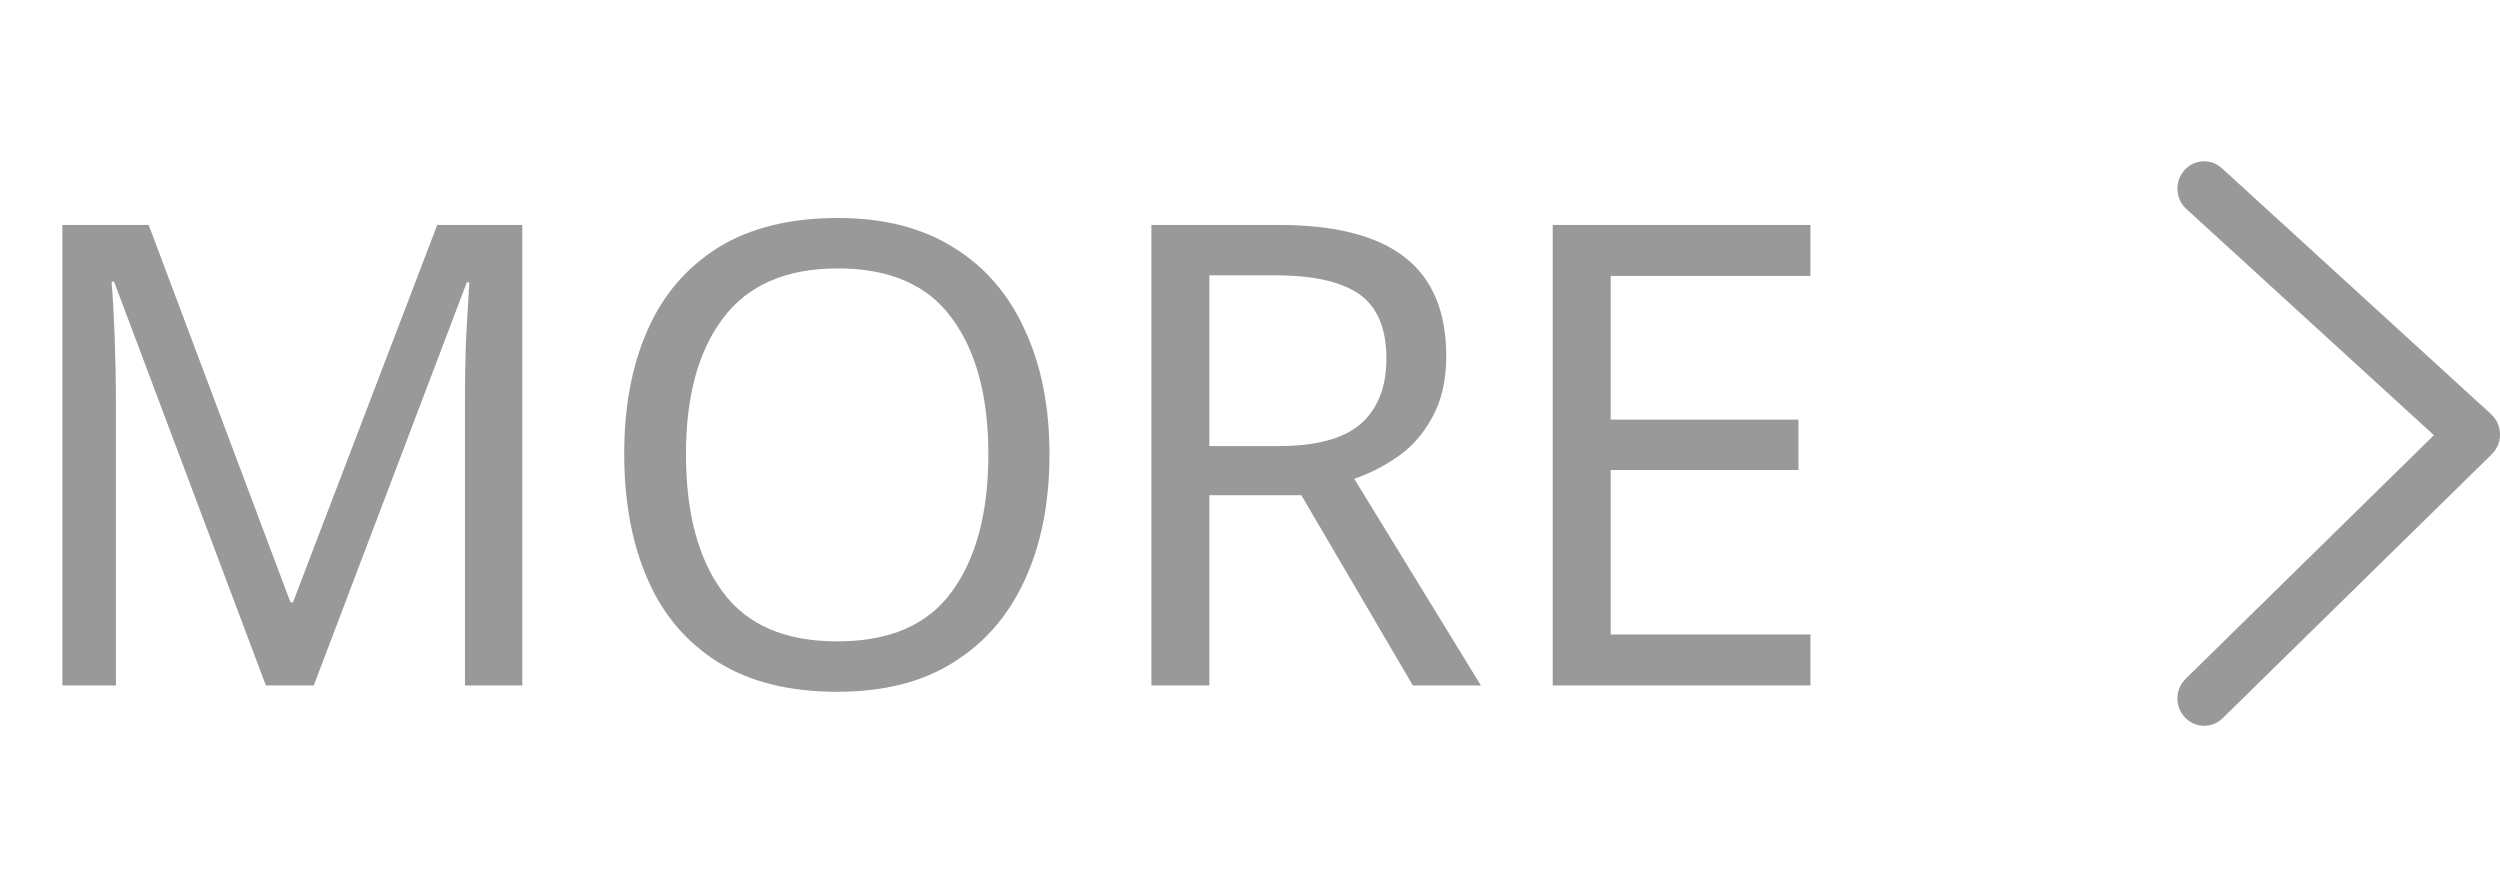
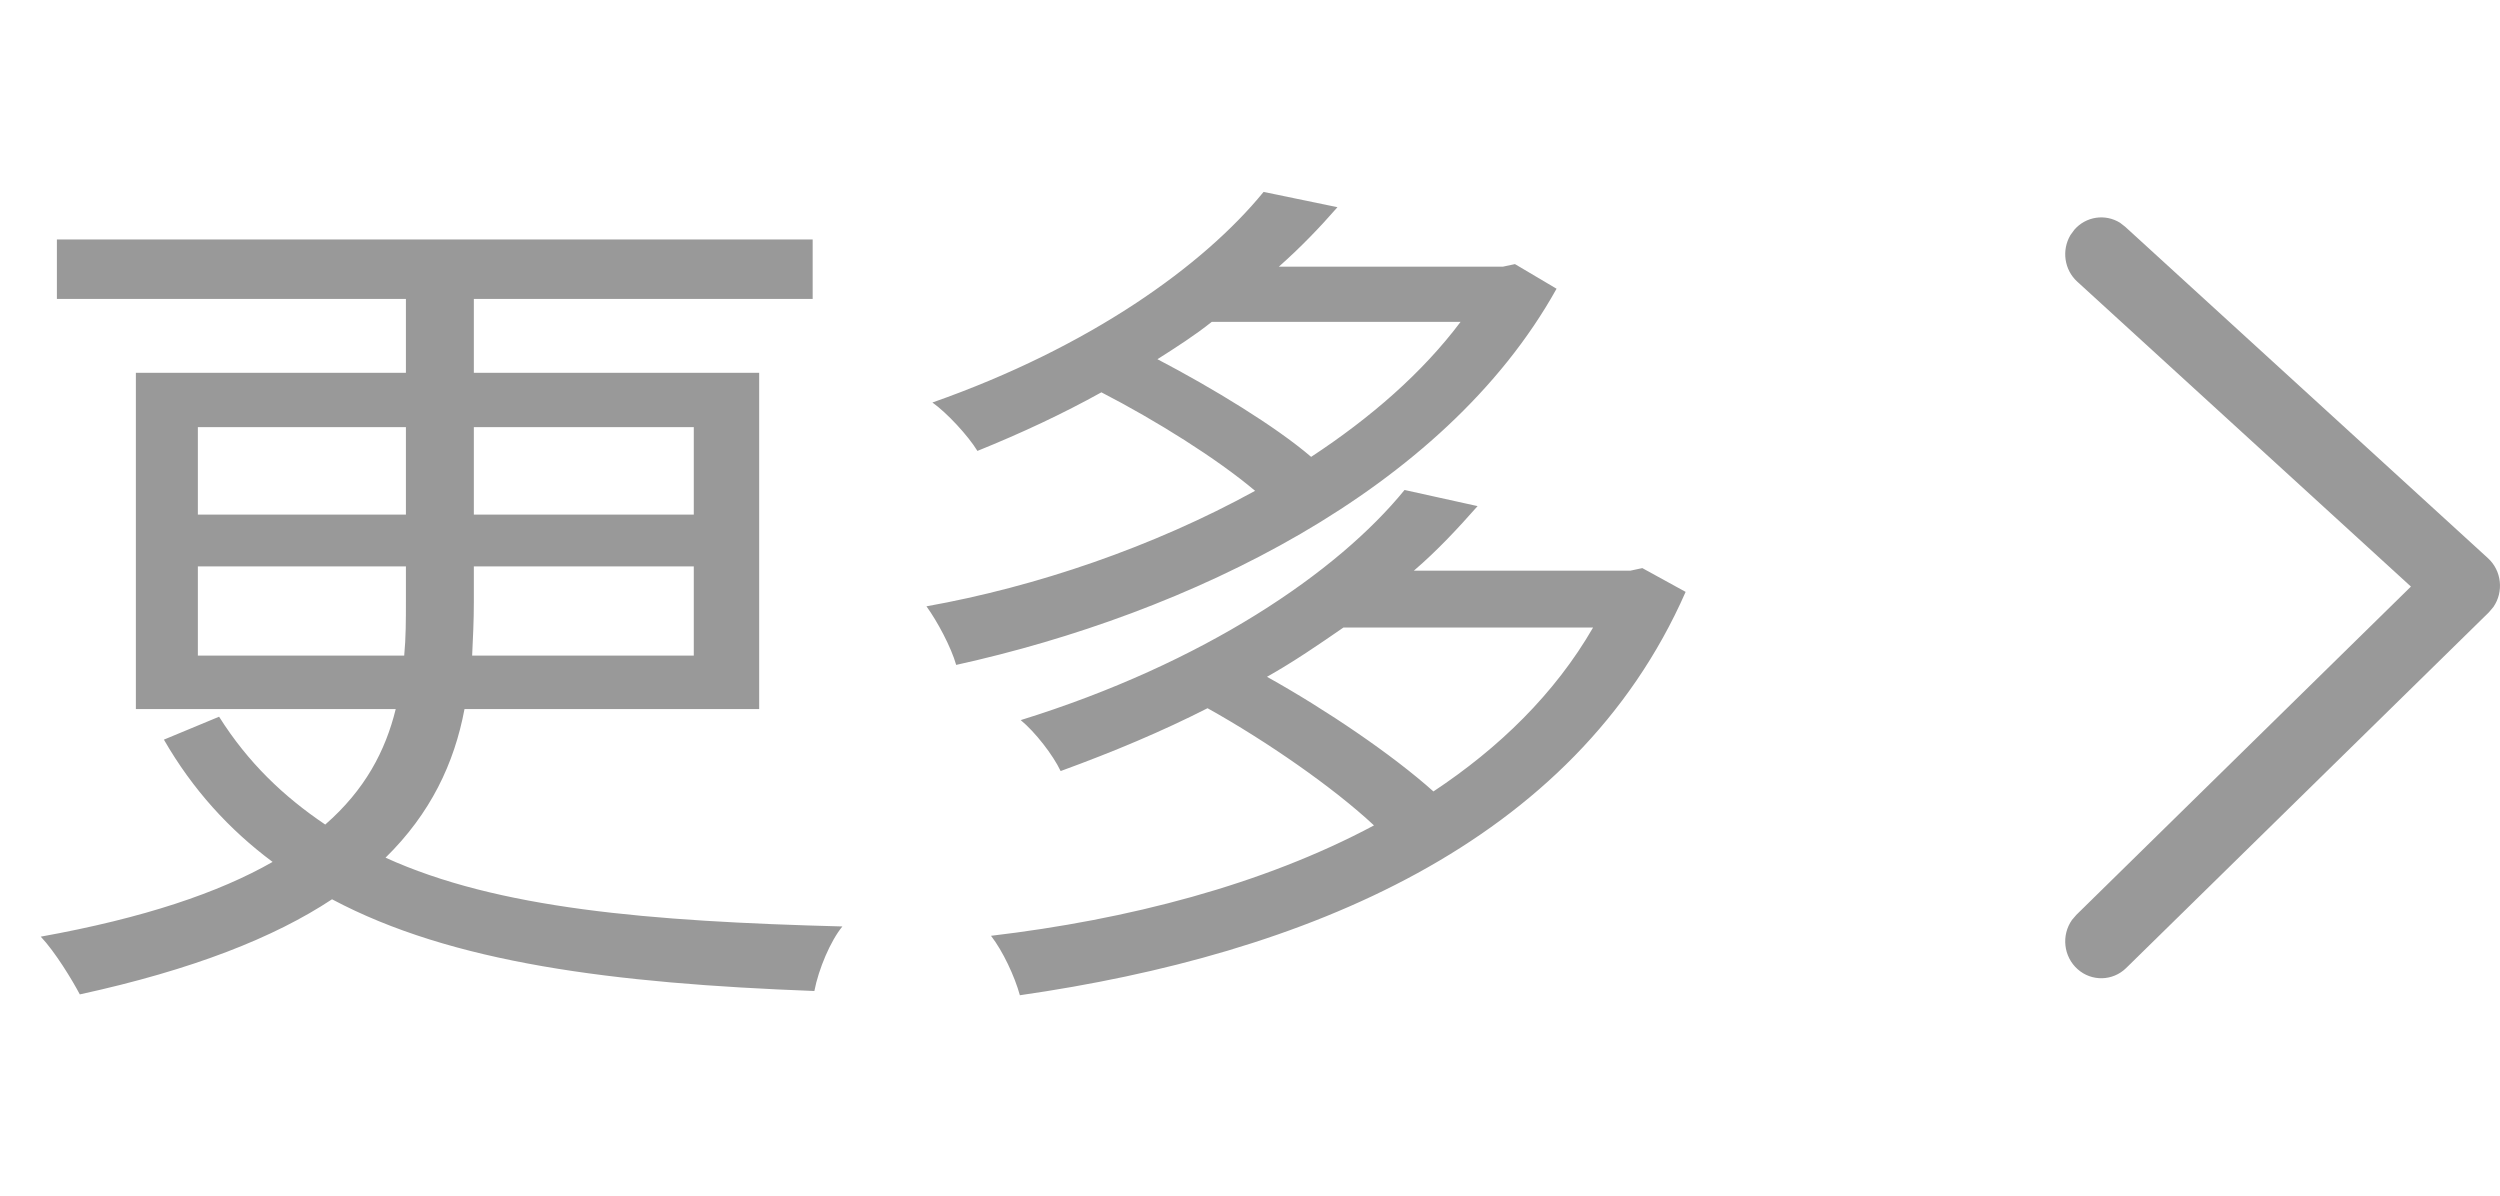
- <svg xmlns="http://www.w3.org/2000/svg" width="62px" height="22px" viewBox="0 0 62 22" version="1.1">
+ <svg xmlns="http://www.w3.org/2000/svg" width="46px" height="22px" viewBox="0 0 46 22" version="1.1">
  <g id="页面-1" stroke="none" stroke-width="1" fill="none" fill-rule="evenodd">
-     <g id="首页-监管二处-担保" transform="translate(-1082, -186)" fill="#999999">
-       <g id="编组备份-6" transform="translate(1082, 186)">
-         <text id="MORE" font-family="PingFangSC-Regular, PingFang SC" font-size="16" font-weight="normal" line-spacing="22">
-           <tspan x="0" y="17">MORE</tspan>
+     <g id="1首页" transform="translate(-1769, -184)" fill="#999999">
+       <g id="更多" transform="translate(1769, 184)">
+         <text font-family="PingFangSC-Regular, PingFang SC" font-size="16" font-weight="normal" line-spacing="22">
+           <tspan x="0" y="17">更多</tspan>
        </text>
-         <path d="M54.168,4.227 C54.381,3.982 54.735,3.929 55.009,4.099 L55.104,4.173 L61.779,10.271 C62.03,10.501 62.073,10.887 61.878,11.169 L61.796,11.266 L55.121,17.812 C54.874,18.054 54.486,18.063 54.228,17.833 C53.969,17.603 53.925,17.21 54.125,16.926 L54.204,16.834 L60.361,10.793 L54.221,5.182 C53.983,4.965 53.931,4.605 54.096,4.326 L54.168,4.227 Z" id="路径" fill-rule="nonzero" />
+         <path d="M38.168,4.227 C38.381,3.982 38.735,3.929 39.009,4.099 L39.104,4.173 L45.779,10.271 C46.03,10.501 46.073,10.887 45.878,11.169 L45.796,11.266 L39.121,17.812 C38.874,18.054 38.486,18.063 38.228,17.833 C37.969,17.603 37.925,17.21 38.125,16.926 L38.204,16.834 L44.361,10.793 L38.221,5.182 C37.983,4.965 37.931,4.605 38.096,4.326 L38.168,4.227 Z" id="路径" fill-rule="nonzero" />
      </g>
    </g>
  </g>
</svg>
